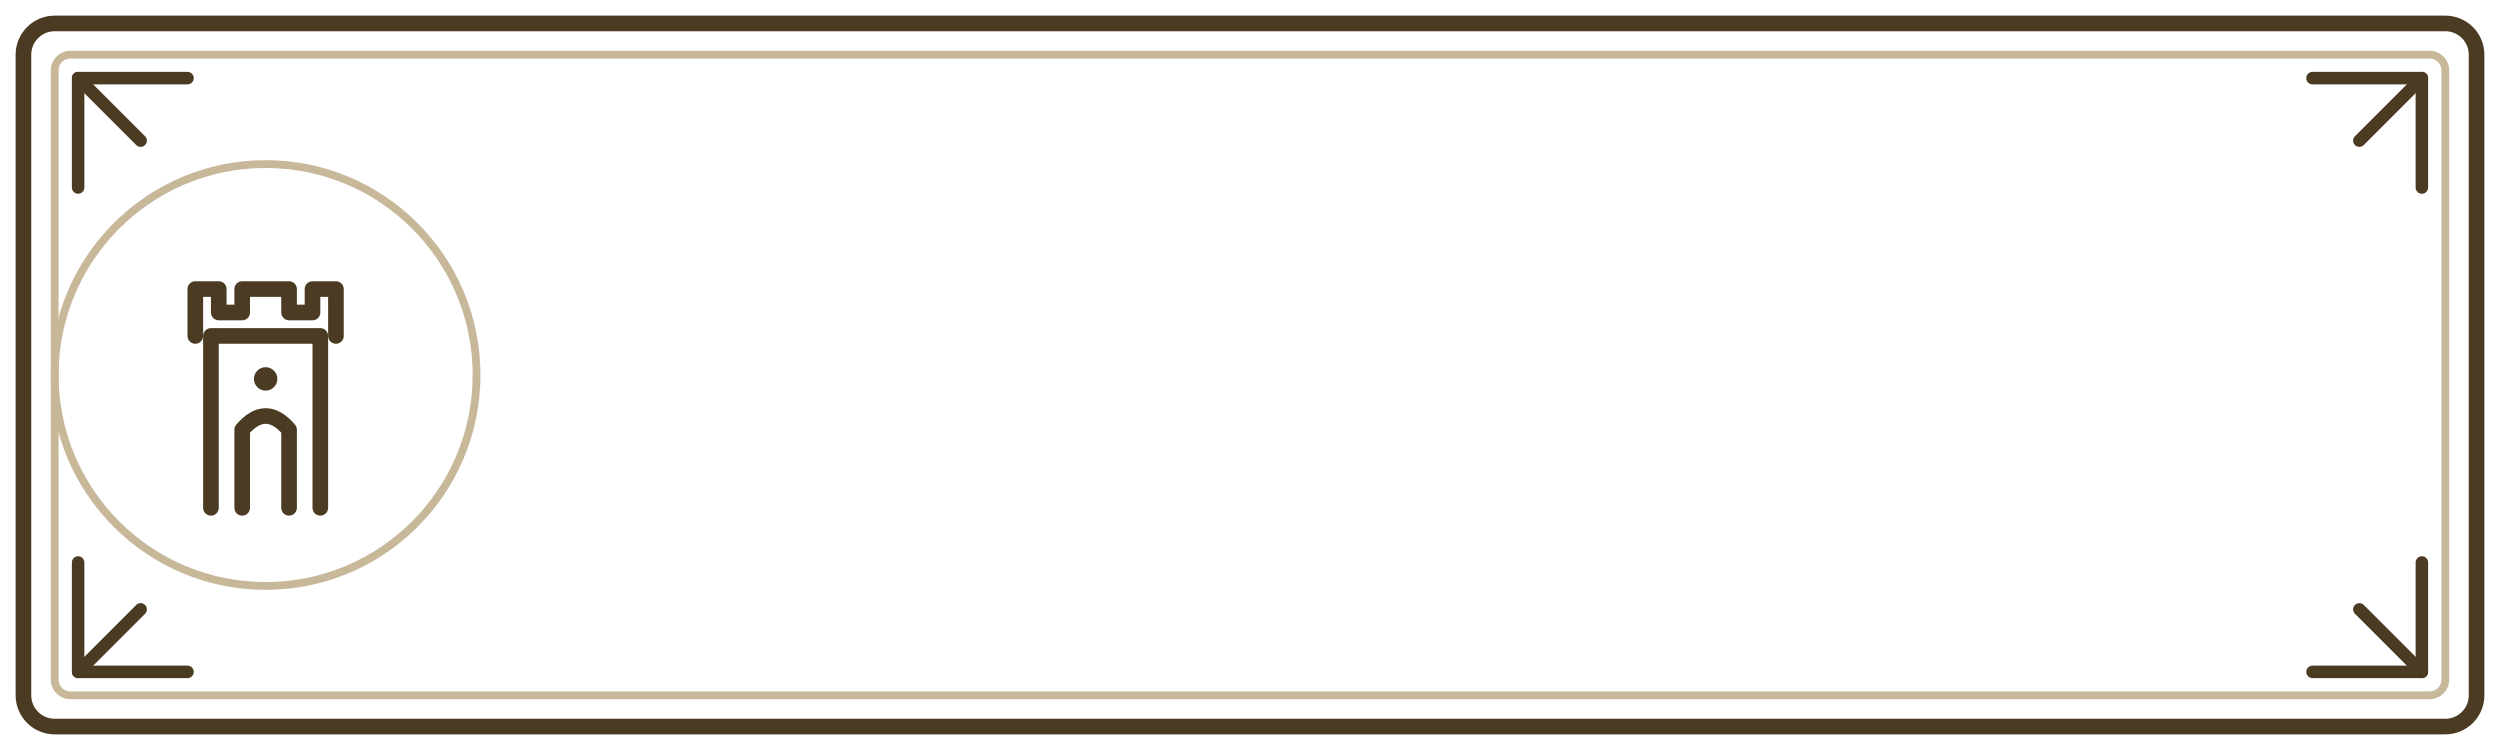
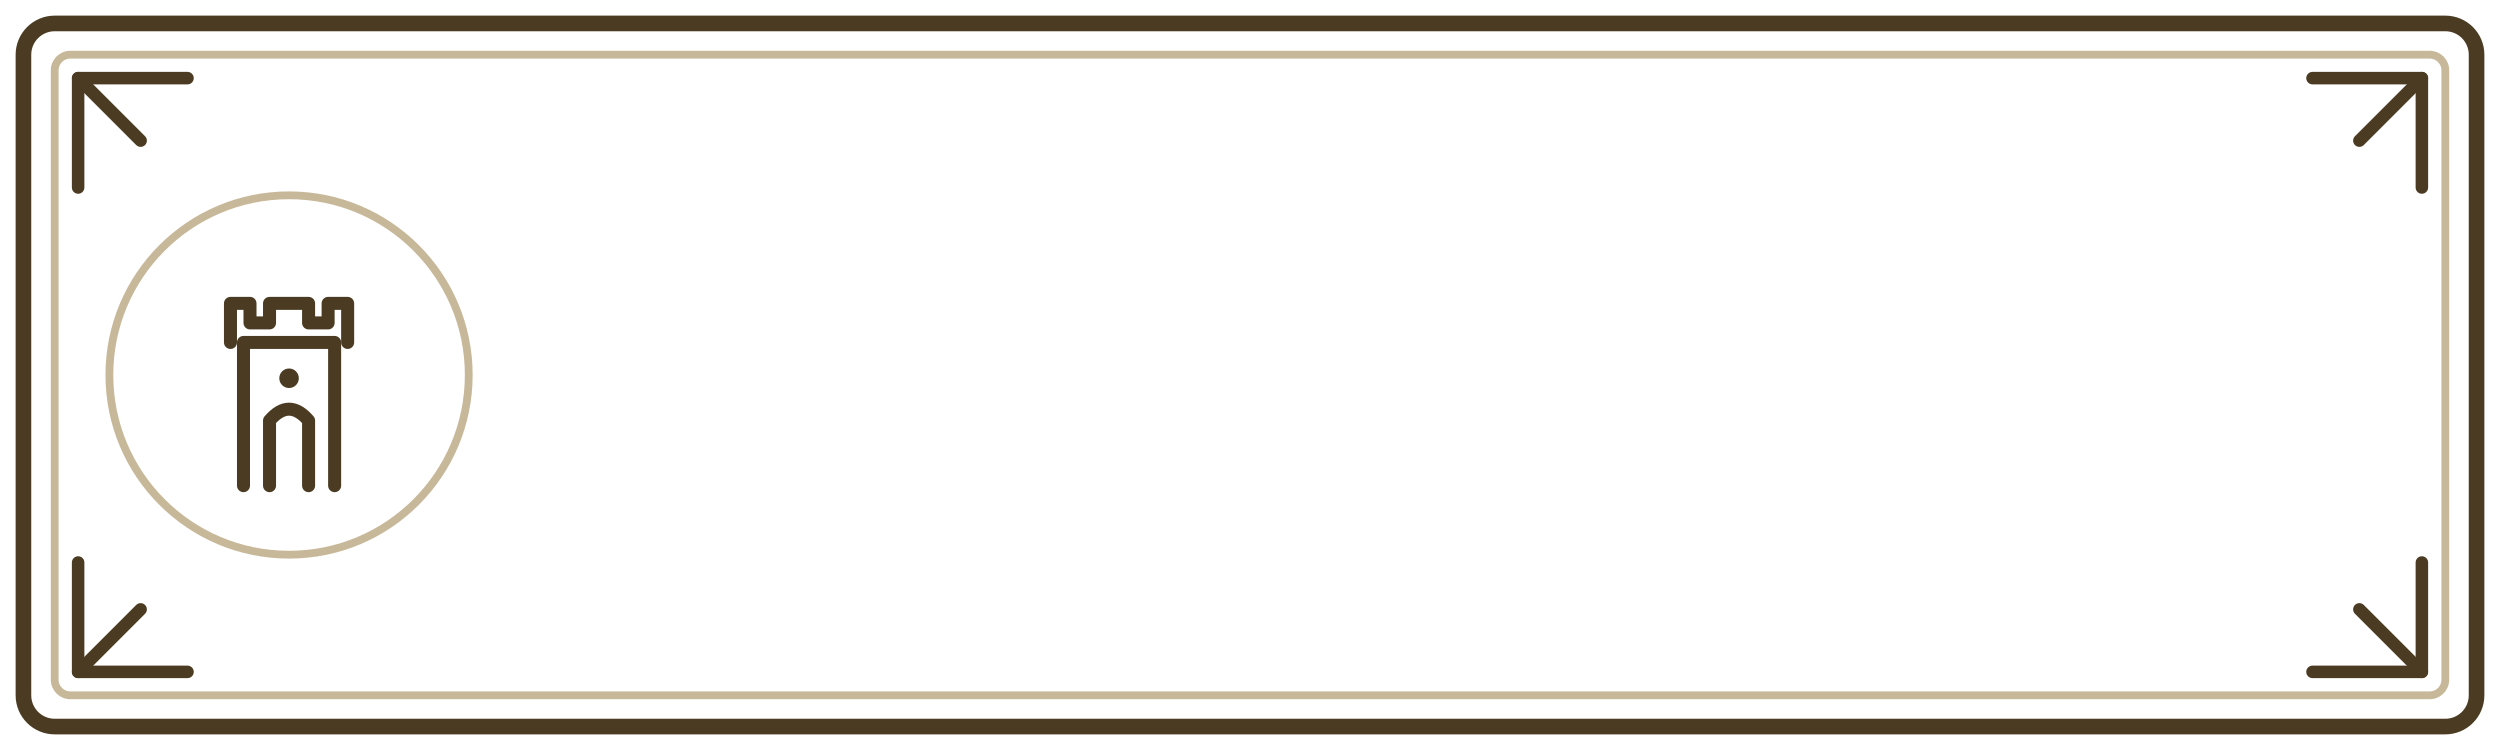
<svg xmlns="http://www.w3.org/2000/svg" viewBox="0 0 320 96" width="320" height="96" class="oc-ornament-svg" role="presentation" aria-hidden="true" focusable="false">
  <rect x="3" y="3" width="314" height="90" rx="4" fill="none" stroke="#4A3B22" stroke-width="2" stroke-linecap="round" stroke-linejoin="round" />
  <rect x="7" y="7" width="306" height="82" rx="2" fill="none" stroke="#C8B89A" stroke-width="1" />
  <g transform="translate(6,6)">
    <g fill="none" stroke="#4A3B22" stroke-width="1.6" stroke-linecap="round" stroke-linejoin="round">
      <path d="M4 18 L4 4 L18 4" />
      <path d="M4 4 L12 12" />
    </g>
  </g>
  <g transform="translate(314,6) scale(-1,1)">
    <g fill="none" stroke="#4A3B22" stroke-width="1.6" stroke-linecap="round" stroke-linejoin="round">
      <path d="M4 18 L4 4 L18 4" />
      <path d="M4 4 L12 12" />
    </g>
  </g>
  <g transform="translate(314,90) scale(-1,-1)">
    <g fill="none" stroke="#4A3B22" stroke-width="1.6" stroke-linecap="round" stroke-linejoin="round">
      <path d="M4 18 L4 4 L18 4" />
      <path d="M4 4 L12 12" />
    </g>
  </g>
  <g transform="translate(6,90) scale(1,-1)">
    <g fill="none" stroke="#4A3B22" stroke-width="1.6" stroke-linecap="round" stroke-linejoin="round">
      <path d="M4 18 L4 4 L18 4" />
      <path d="M4 4 L12 12" />
    </g>
  </g>
-   <circle cx="34" cy="48" r="27" fill="none" stroke="#C8B89A" stroke-width="1" />
-   <g transform="translate(10,24) scale(1)">
+   <circle cx="37" cy="48" r="23" fill="none" stroke="#C8B89A" stroke-width="1" />
+   <g transform="translate(17,28) scale(0.8333)">
    <g fill="none" stroke="#4A3B22" stroke-width="2" stroke-linecap="round" stroke-linejoin="round">
      <path d="M17 41 L17 19 L31 19 L31 41" />
      <path d="M15 19 L15 13 L18 13 L18 16 L21 16 L21 13 L27 13 L27 16 L30 16 L30 13 L33 13 L33 19" />
      <path d="M21 41 L21 31 Q24 27.5 27 31 L27 41" />
    </g>
    <circle cx="24" cy="24.5" r="1.5" fill="#4A3B22" />
  </g>
</svg>
